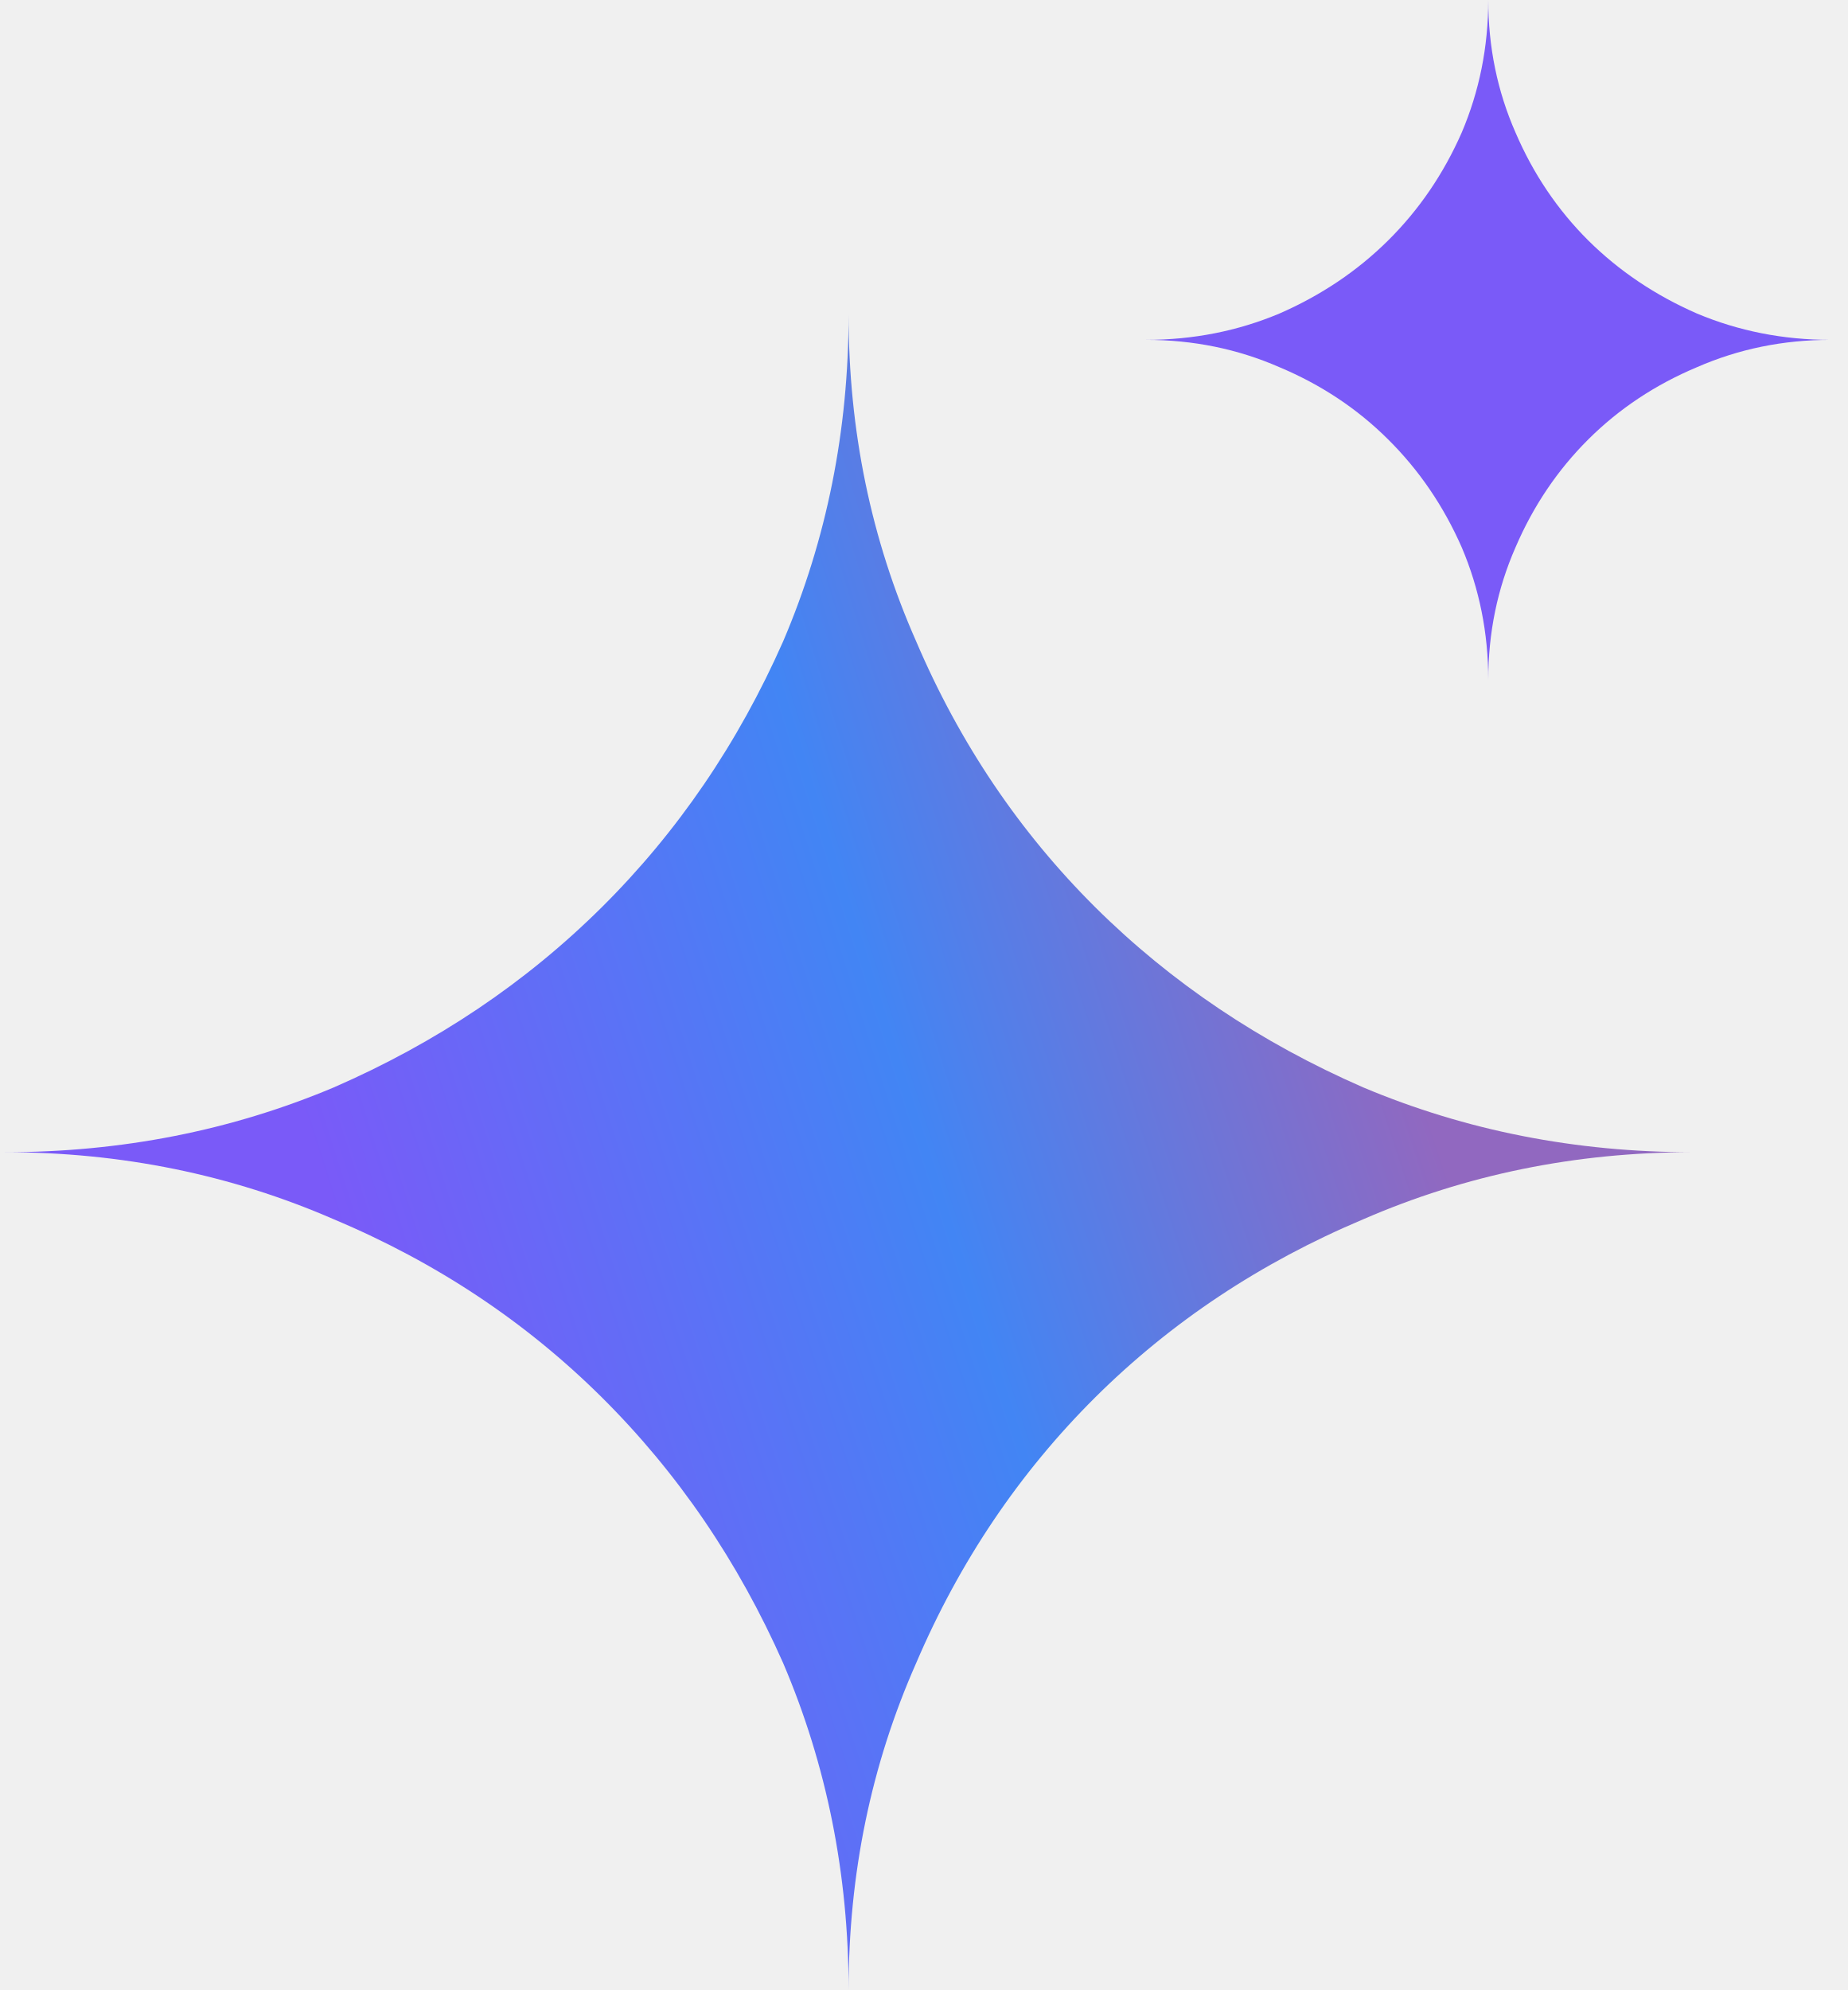
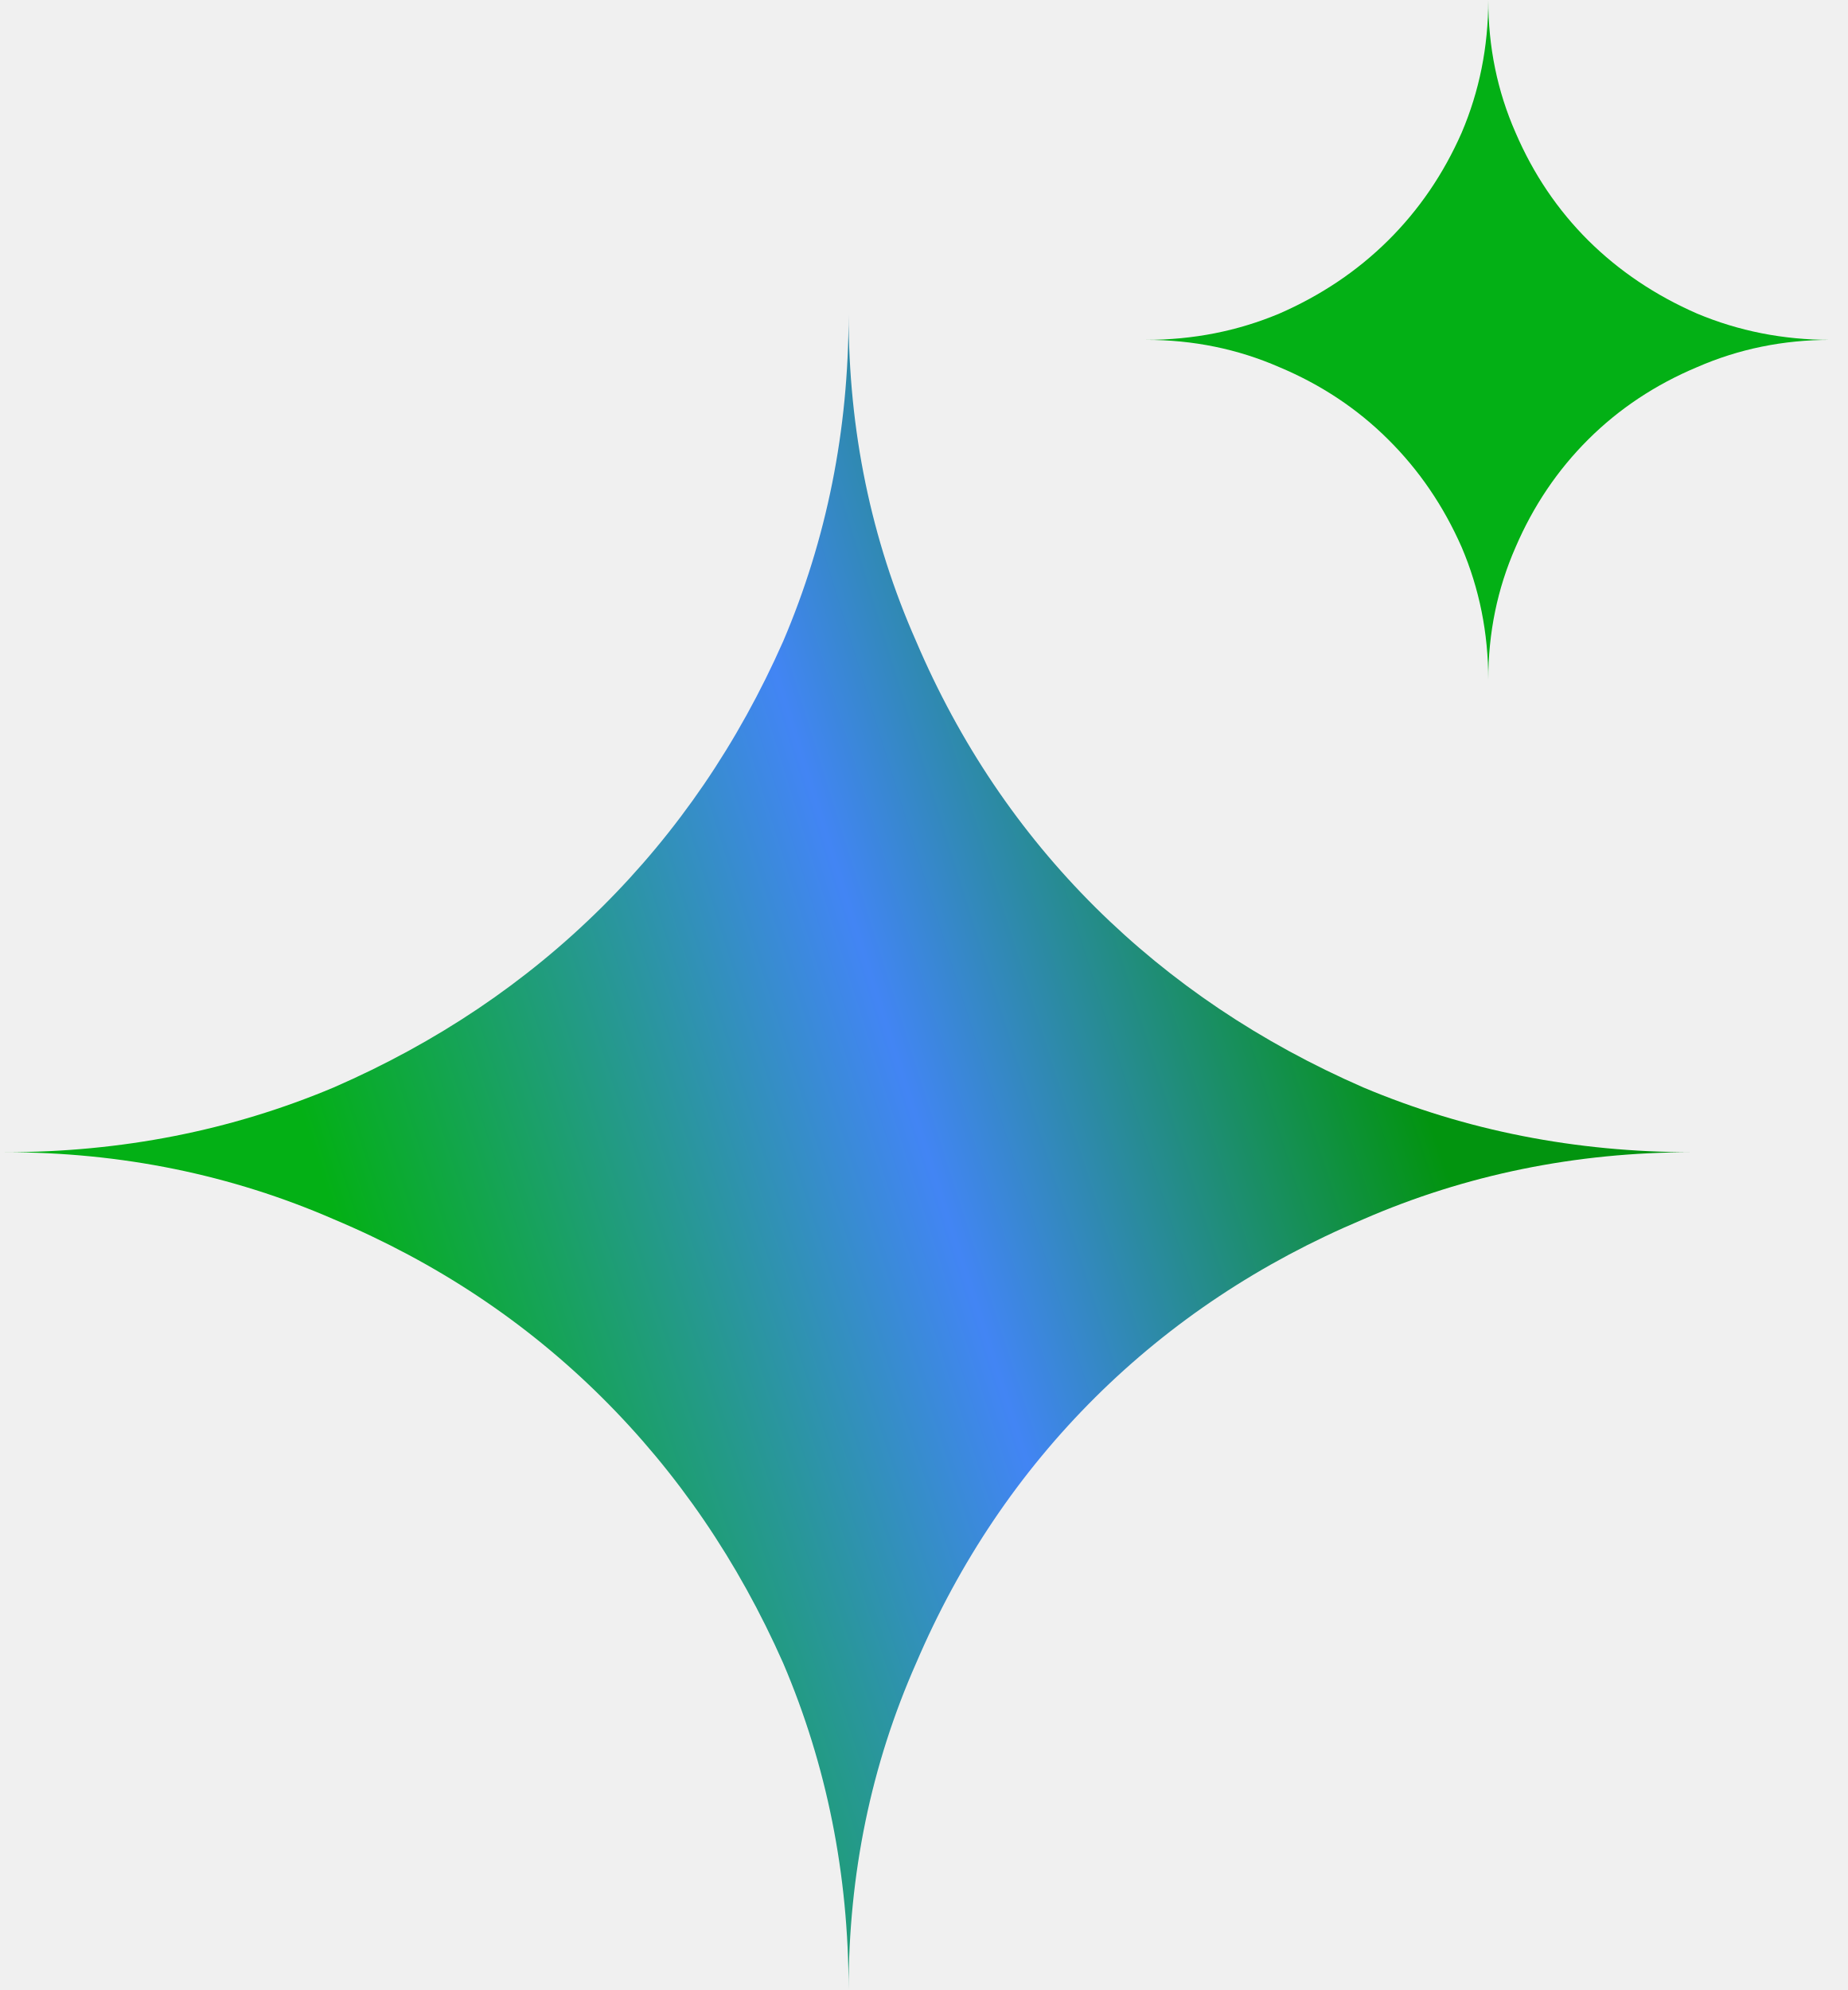
<svg xmlns="http://www.w3.org/2000/svg" width="13" height="14" viewBox="0 0 13 14" fill="none">
  <g clip-path="url(#clip0_8019_5847)">
    <path d="M5.971 14C5.971 13.185 6.129 12.418 6.446 11.701C6.752 10.985 7.173 10.361 7.707 9.83C8.241 9.3 8.87 8.882 9.592 8.578C10.314 8.264 11.086 8.106 11.907 8.106C11.086 8.106 10.314 7.954 9.592 7.65C8.87 7.335 8.241 6.913 7.707 6.383C7.173 5.852 6.752 5.228 6.446 4.511C6.129 3.794 5.971 3.028 5.971 2.213C5.971 3.028 5.817 3.794 5.511 4.511C5.194 5.228 4.769 5.852 4.234 6.383C3.7 6.913 3.072 7.335 2.349 7.65C1.627 7.954 0.855 8.106 0.034 8.106C0.855 8.106 1.627 8.264 2.349 8.578C3.072 8.882 3.7 9.3 4.234 9.83C4.769 10.361 5.194 10.985 5.511 11.701C5.817 12.418 5.971 13.185 5.971 14Z" fill="url(#paint0_radial_8019_5847)" />
  </g>
  <g clip-path="url(#clip1_8019_5847)">
-     <path d="M10.472 4.782C10.472 4.452 10.536 4.141 10.664 3.85C10.789 3.559 10.96 3.306 11.176 3.091C11.393 2.875 11.648 2.706 11.941 2.583C12.234 2.455 12.547 2.391 12.88 2.391C12.547 2.391 12.234 2.329 11.941 2.206C11.648 2.078 11.393 1.907 11.176 1.692C10.96 1.477 10.789 1.224 10.664 0.933C10.536 0.642 10.472 0.331 10.472 0C10.472 0.331 10.409 0.642 10.285 0.933C10.157 1.224 9.984 1.477 9.767 1.692C9.55 1.907 9.295 2.078 9.002 2.206C8.709 2.329 8.396 2.391 8.063 2.391C8.396 2.391 8.709 2.455 9.002 2.583C9.295 2.706 9.55 2.875 9.767 3.091C9.984 3.306 10.157 3.559 10.285 3.85C10.409 4.141 10.472 4.452 10.472 4.782Z" fill="#7A5AF8" />
+     <path d="M10.472 4.782C10.472 4.452 10.536 4.141 10.664 3.85C10.789 3.559 10.96 3.306 11.176 3.091C11.393 2.875 11.648 2.706 11.941 2.583C12.234 2.455 12.547 2.391 12.88 2.391C12.547 2.391 12.234 2.329 11.941 2.206C11.648 2.078 11.393 1.907 11.176 1.692C10.96 1.477 10.789 1.224 10.664 0.933C10.536 0.642 10.472 0.331 10.472 0C10.472 0.331 10.409 0.642 10.285 0.933C10.157 1.224 9.984 1.477 9.767 1.692C9.55 1.907 9.295 2.078 9.002 2.206C8.709 2.329 8.396 2.391 8.063 2.391C8.396 2.391 8.709 2.455 9.002 2.583C9.295 2.706 9.55 2.875 9.767 3.091C9.984 3.306 10.157 3.559 10.285 3.85C10.409 4.141 10.472 4.452 10.472 4.782Z" fill="#03B015" />
  </g>
  <defs>
    <radialGradient id="paint0_radial_8019_5847" cx="0" cy="0" r="1" gradientTransform="matrix(-11.9714 4.01889 32.4284 95.2045 10.7289 7.00329)" gradientUnits="userSpaceOnUse">
-       <stop offset="0.067" stop-color="#9168C0" />
+       <stop offset="0.067" stop-color="#02940F" />
      <stop offset="0.343" stop-color="#4285F4" />
-       <stop offset="0.672" stop-color="#7A5AF8" />
+       <stop offset="0.672" stop-color="#03B015" />
    </radialGradient>
    <clipPath id="clip0_8019_5847">
      <rect width="11.889" height="11.787" fill="white" transform="matrix(-1 0 0 1 11.8887 2.21289)" />
    </clipPath>
    <clipPath id="clip1_8019_5847">
      <rect width="4.824" height="4.782" fill="white" transform="matrix(-1 0 0 1 12.8633 0)" />
    </clipPath>
  </defs>
</svg>
